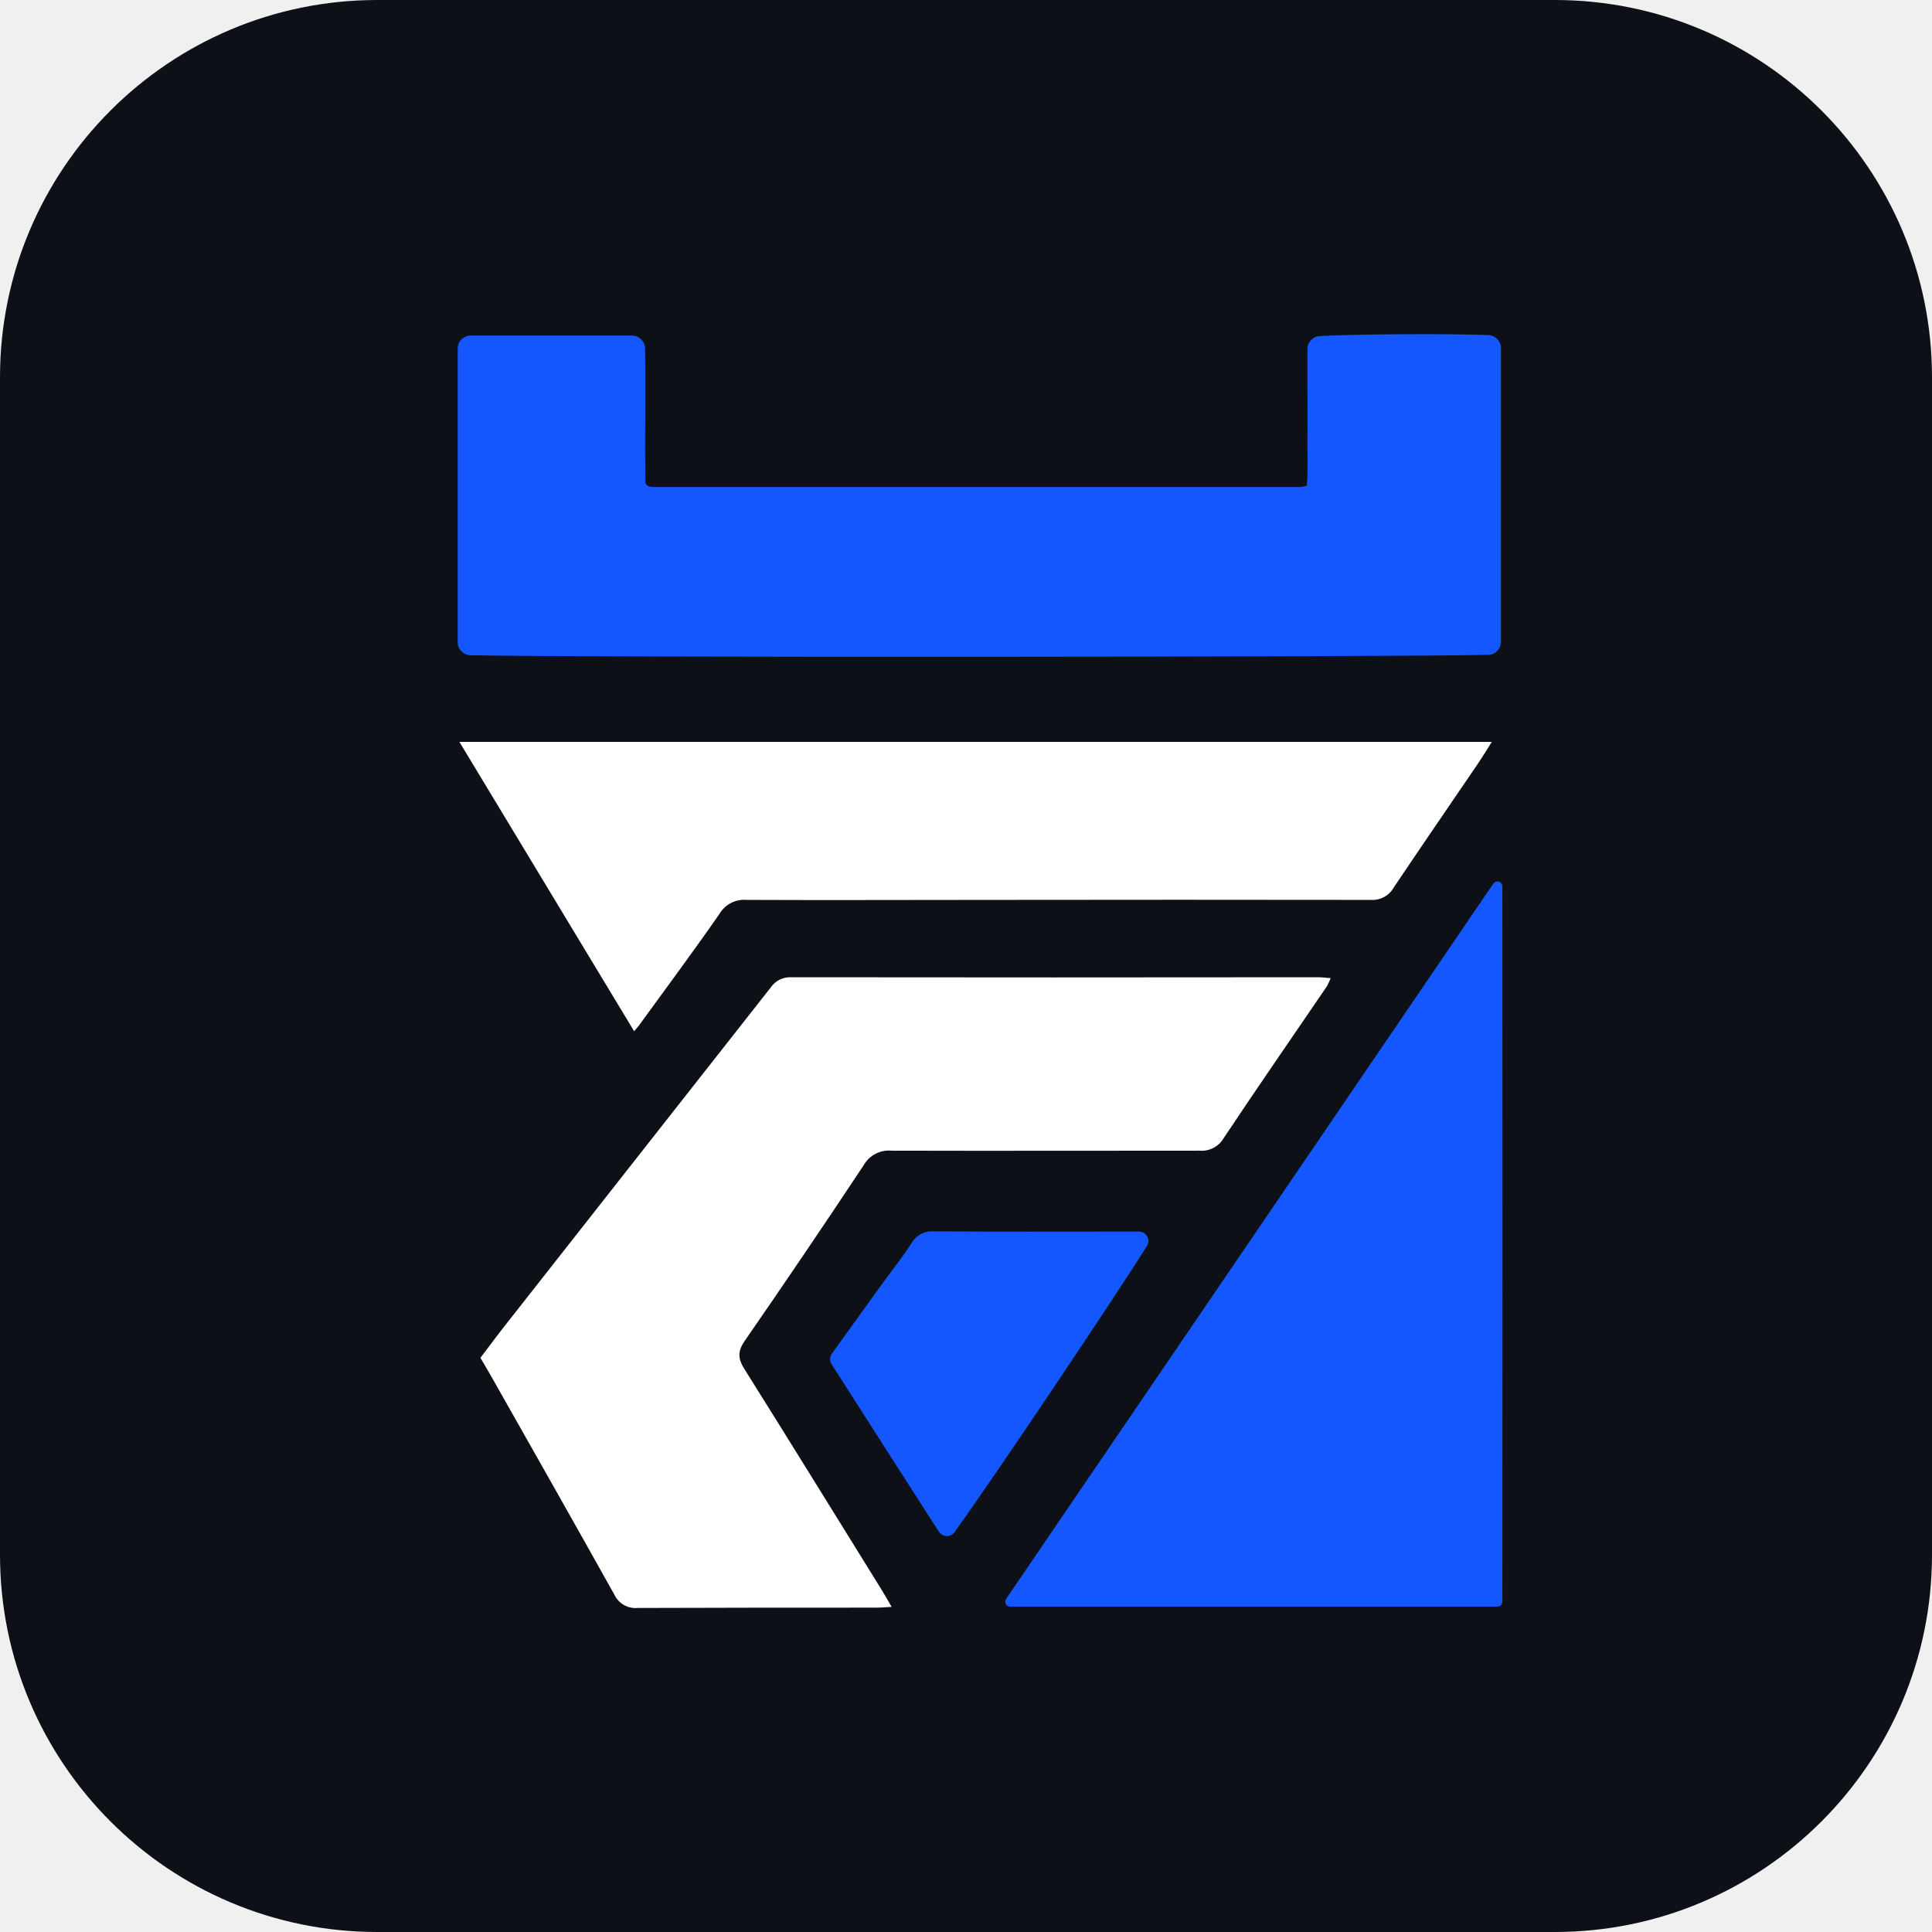
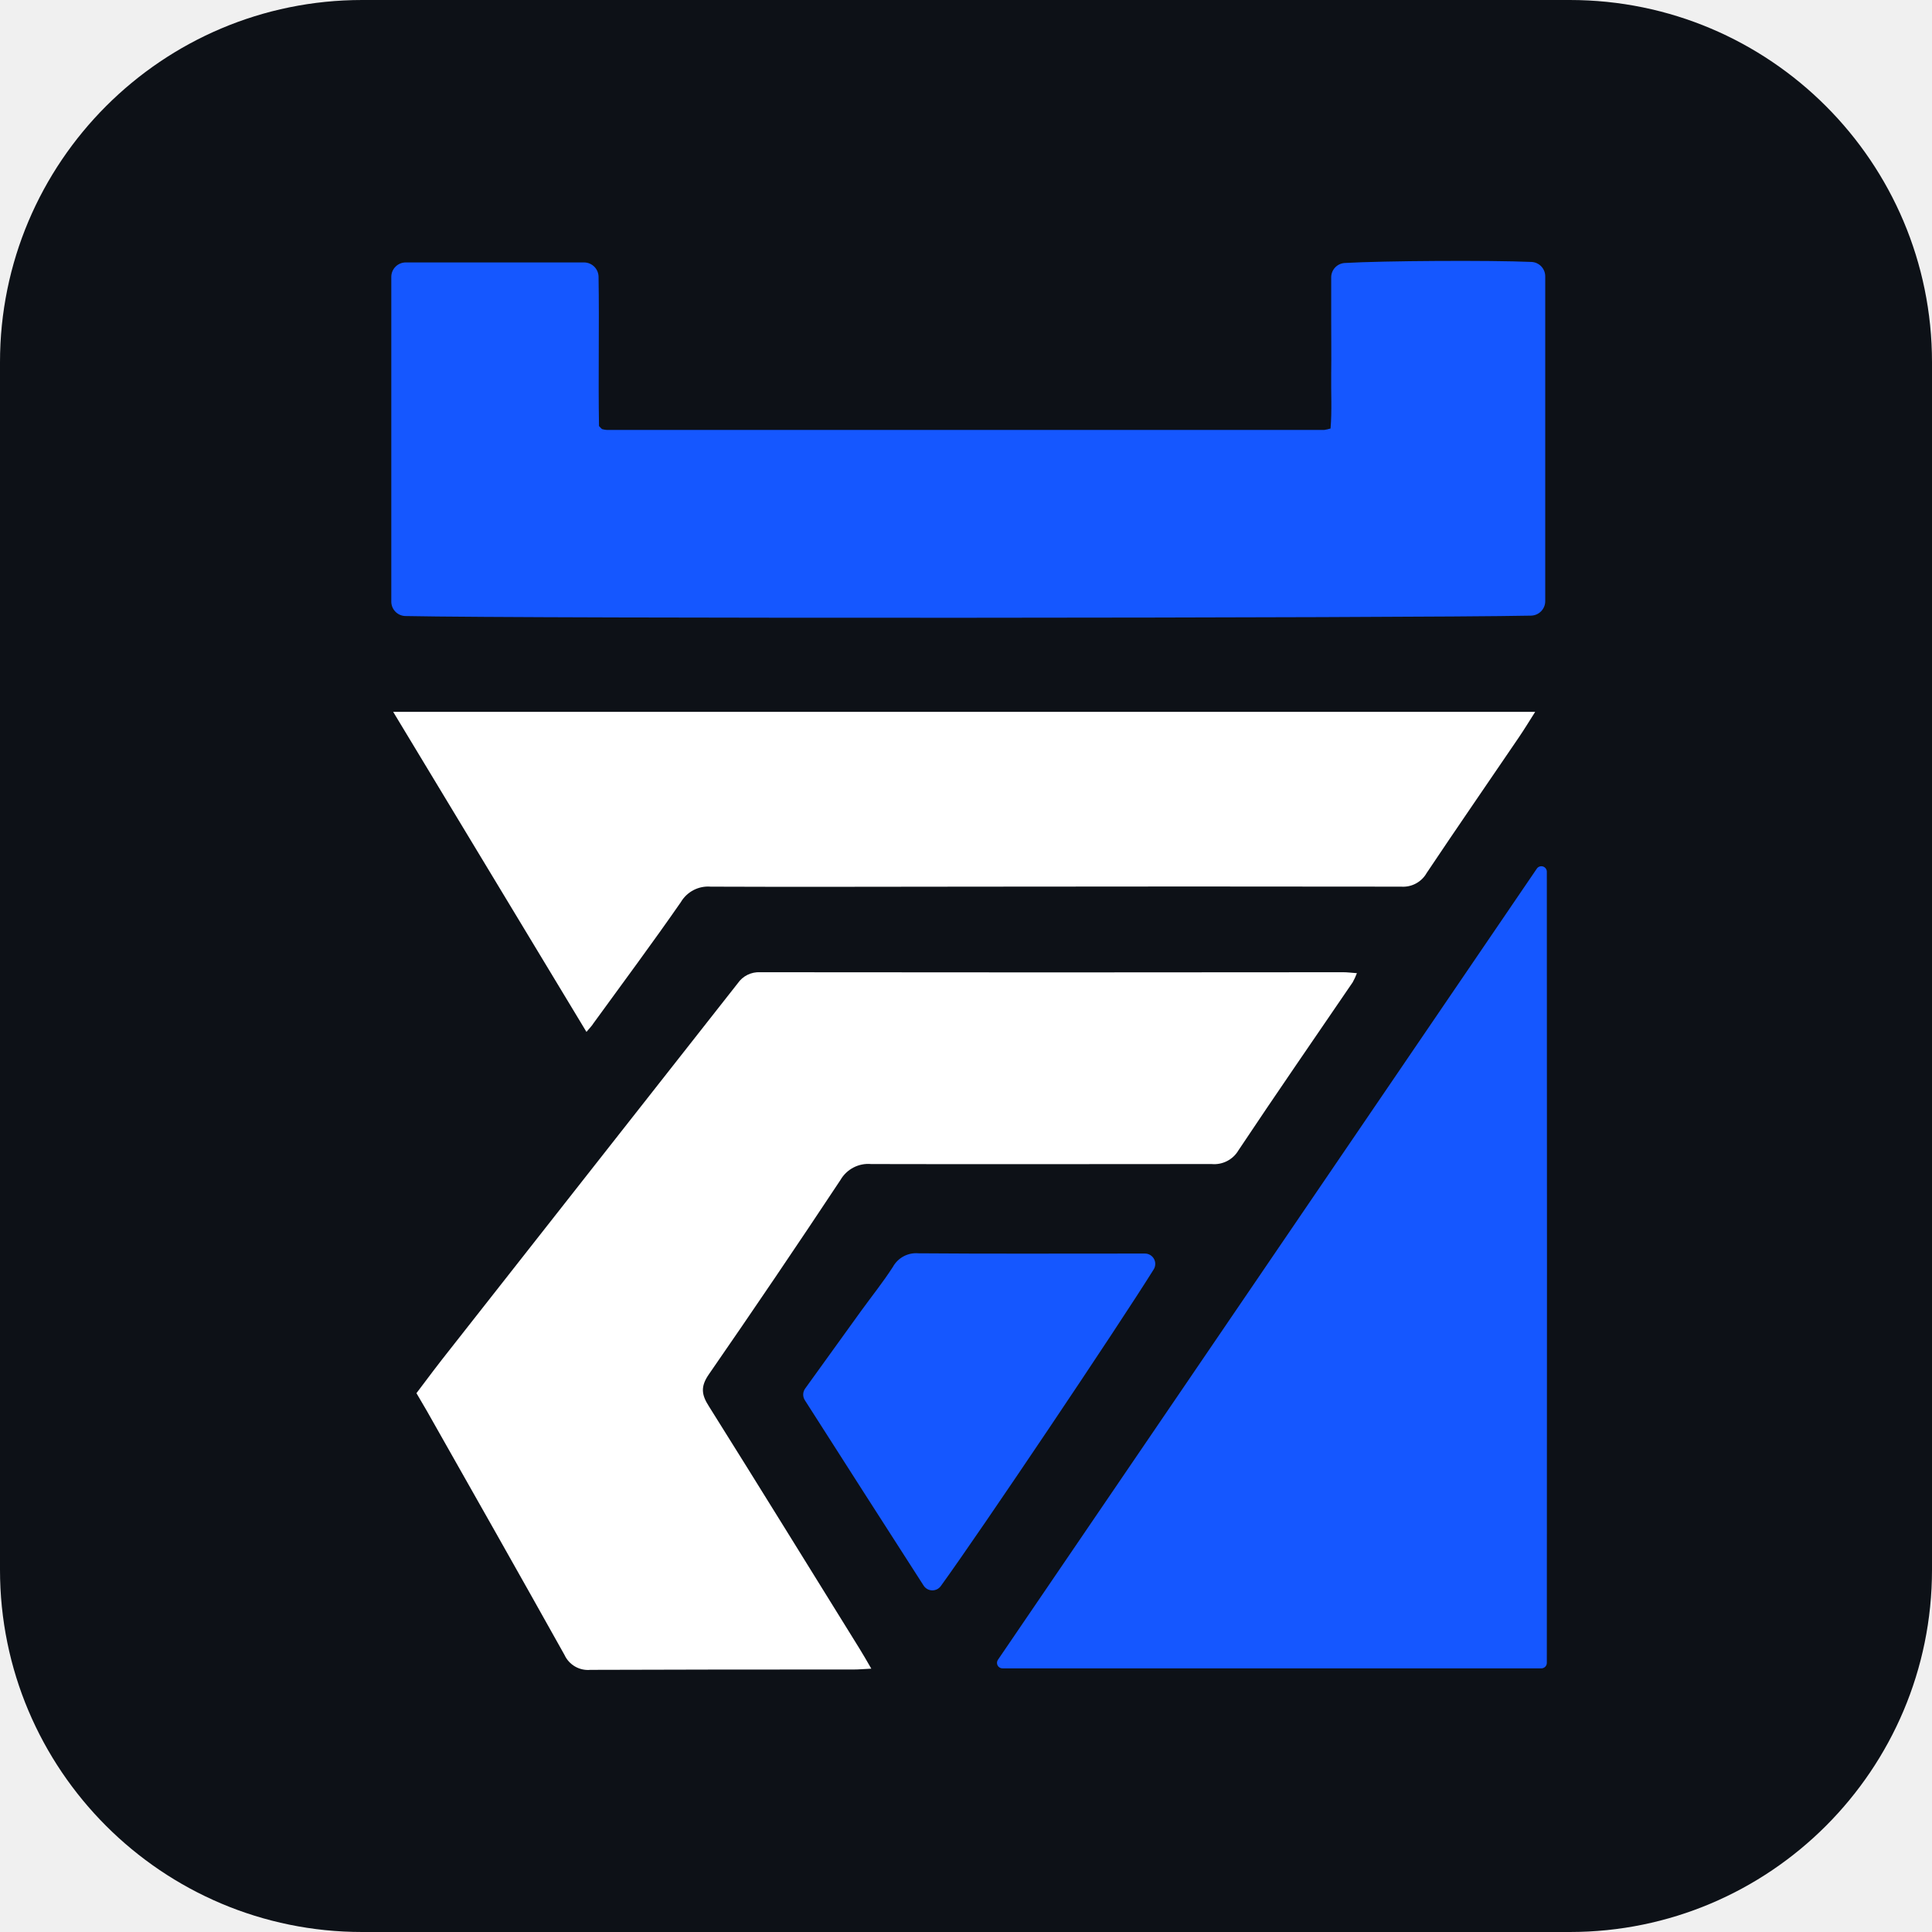
- <svg xmlns="http://www.w3.org/2000/svg" viewBox="0 0 512 512">
-   <rect width="512" height="512" rx="100" fill="#0D1117" />
-   <svg viewBox="770 370 314 362" x="40" y="40" width="432" height="432">
+ <svg xmlns="http://www.w3.org/2000/svg" viewBox="0 0 512 512" width="512" height="512">
+   <rect width="512" height="512" rx="96" fill="#0D1117" />
+   <g transform="translate(256, 256) scale(1.32) translate(-929.5, -552.25)">
    <path fill="#1557FF" d="M814.12,479V413.86A2.9,2.9,0,0,1,817,411h35.81a2.92,2.92,0,0,1,2.92,2.85c.16,10.05-.08,20.11.09,30,.26.28.33.36.41.43s.15.16.24.19a5.33,5.33,0,0,0,.93.16h144a8.78,8.78,0,0,0,1.29-.29c.3-3.56.08-7.22.13-10.86s0-7.39,0-11.08V414a2.89,2.89,0,0,1,2.73-2.89c7.75-.45,29.2-.57,37.47-.21a2.89,2.89,0,0,1,2.77,2.9V479a2.91,2.91,0,0,1-2.84,2.91c-24.64.5-201.23.61-226,.08A2.9,2.9,0,0,1,814.12,479Z" />
    <path fill="#FFFFFF" d="M910.49,693.32c-1.53.08-2.55.17-3.55.17-17.61,0-35.22,0-52.83.07a5.19,5.19,0,0,1-5.22-3c-9.15-16.38-18.41-32.7-27.64-49-.63-1.1-1.28-2.18-2.08-3.55,2.25-3,4.51-6,6.84-8.93l31.65-40.27q13-16.53,26-33.07a5.14,5.14,0,0,1,4.51-2.24q58.53.07,117.07,0c.81,0,1.64.11,2.74.19a13.39,13.39,0,0,1-.84,1.82c-7.66,11.24-15.4,22.42-22.93,33.73a5.65,5.65,0,0,1-5.41,2.77c-22.78,0-45.55.06-68.33,0a6.44,6.44,0,0,0-6.18,3.21q-13,19.62-26.41,39c-1.68,2.43-1.52,4.06,0,6.42C888,656.76,898,673,908.06,689.2,908.84,690.44,909.54,691.69,910.49,693.32Z" />
    <path fill="#1557FF" d="M935.91,691.54c36.31-53.31,72.26-106.07,108.2-158.85a1.1,1.1,0,0,1,2,.61q.06,79.34,0,158.86a1.1,1.1,0,0,1-1.1,1.1H936.83A1.1,1.1,0,0,1,935.91,691.54Z" />
    <path fill="#FFFFFF" d="M853.3,565.48l-38.8-64.25h229.27c-1.19,1.88-2.21,3.55-3.3,5.15-6.16,9.07-12.39,18.08-18.48,27.19a5.44,5.44,0,0,1-5.14,2.75q-42.57-.06-85.12,0c-17.83,0-35.66.08-53.48,0a6.35,6.35,0,0,0-6,3.11c-5.71,8.23-11.69,16.26-17.57,24.36C854.4,564.26,854,564.64,853.3,565.48Z" />
    <path fill="#1557FF" d="M897.15,639.43a2.08,2.08,0,0,1,.06-2.35c3.85-5.33,7.57-10.51,11.31-15.69,2.11-2.9,4.35-5.7,6.29-8.71a5.33,5.33,0,0,1,5.15-2.75c14,.11,28,.05,42.09.05h3.36a2.08,2.08,0,0,1,1.78,3.17c-7.36,11.8-34.55,52.26-42.75,63.59a2.09,2.09,0,0,1-3.45-.1C913,664.23,905.14,651.93,897.15,639.43Z" />
-   </svg>
+   </g>
</svg>
